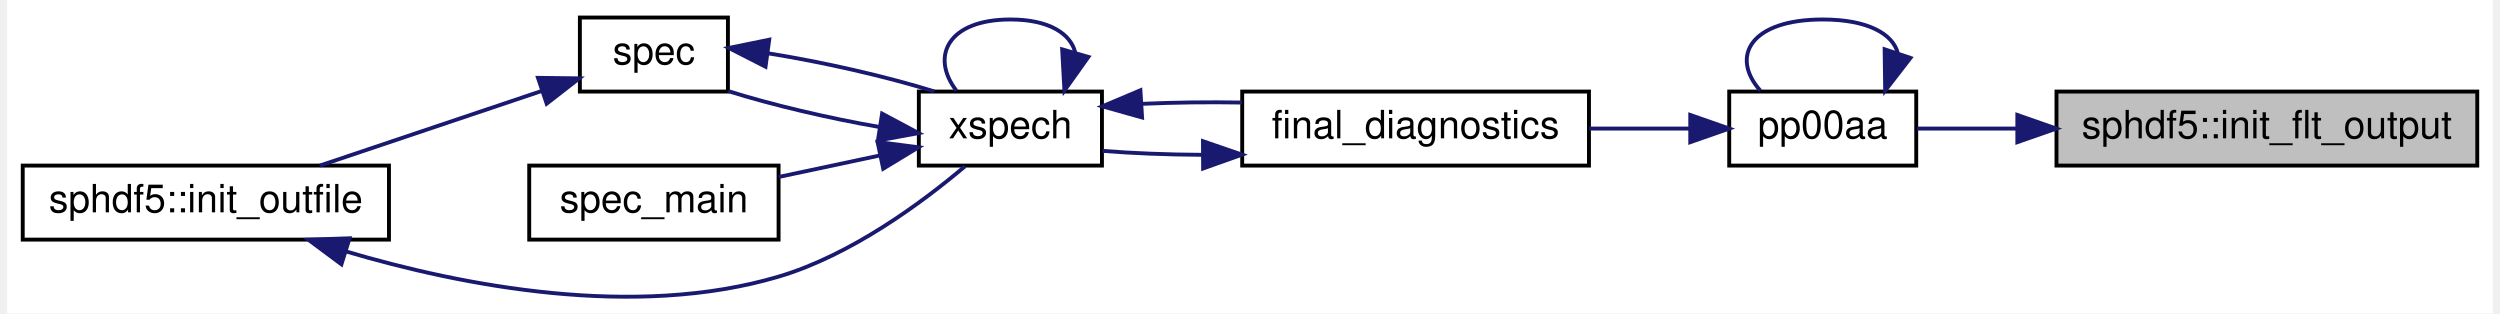
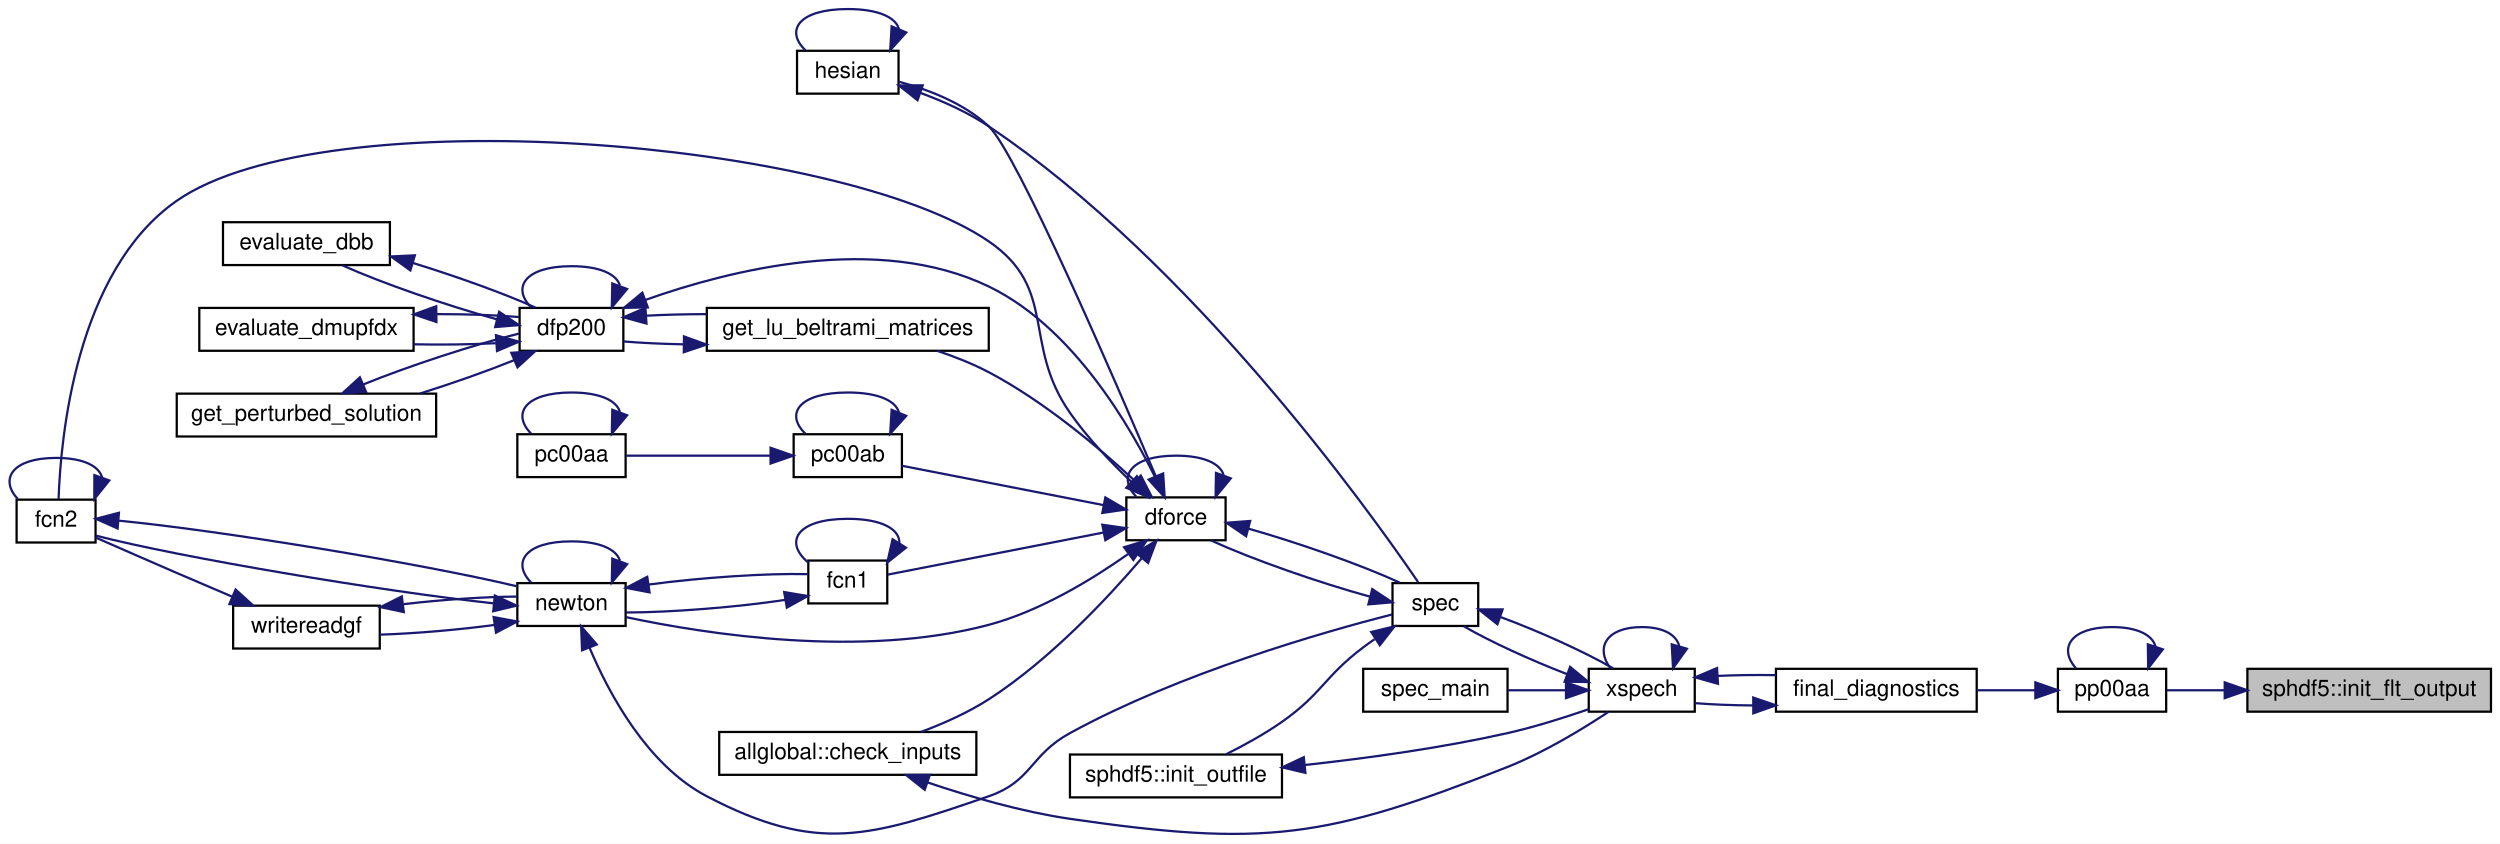
- <svg xmlns="http://www.w3.org/2000/svg" xmlns:xlink="http://www.w3.org/1999/xlink" width="638pt" height="80pt" viewBox="0.00 0.00 638.00 80.46">
-   <g id="graph0" class="graph" transform="scale(1 1) rotate(0) translate(4 76.46)">
-     <polygon fill="white" stroke="transparent" points="-4,4 -4,-76.46 634,-76.46 634,4 -4,4" />
+ <svg xmlns="http://www.w3.org/2000/svg" xmlns:xlink="http://www.w3.org/1999/xlink" width="1108pt" height="374pt" viewBox="0.00 0.00 1108.36 374.09">
+   <g id="graph0" class="graph" transform="scale(1 1) rotate(0) translate(4 370.09)">
+     <polygon fill="white" stroke="transparent" points="-4,4 -4,-370.09 1104.36,-370.09 1104.36,4 -4,4" />
    <g id="node1" class="node">
      <g id="a_node1">
        <a xlink:title="Initialize field line tracing output group and create array datasets.">
-           <polygon fill="#bfbfbf" stroke="black" points="522,-33.96 522,-52.96 630,-52.96 630,-33.96 522,-33.96" />
-           <text text-anchor="middle" x="576" y="-40.96" font-family="Helvetica,sans-Serif" font-size="10.00">sphdf5::init_flt_output</text>
+           <polygon fill="#bfbfbf" stroke="black" points="992.36,-54.59 992.36,-73.59 1100.36,-73.59 1100.36,-54.59 992.36,-54.59" />
+           <text text-anchor="middle" x="1046.36" y="-61.59" font-family="Helvetica,sans-Serif" font-size="10.00">sphdf5::init_flt_output</text>
        </a>
      </g>
    </g>
    <g id="node2" class="node">
      <g id="a_node2">
        <a xlink:href="group__grp__diagnostics.html#gad67931244268a09bd077dae8910c7096" target="_top" xlink:title="Constructs Poincaré plot and &quot;approximate&quot; rotational-transform (driver).">
-           <polygon fill="white" stroke="black" points="438,-33.96 438,-52.96 486,-52.96 486,-33.96 438,-33.96" />
-           <text text-anchor="middle" x="462" y="-40.96" font-family="Helvetica,sans-Serif" font-size="10.00">pp00aa</text>
+           <polygon fill="white" stroke="black" points="908.36,-54.59 908.36,-73.59 956.36,-73.59 956.36,-54.59 908.36,-54.59" />
+           <text text-anchor="middle" x="932.36" y="-61.59" font-family="Helvetica,sans-Serif" font-size="10.00">pp00aa</text>
        </a>
      </g>
    </g>
    <g id="edge1" class="edge">
-       <path fill="none" stroke="midnightblue" d="M511.66,-43.46C502.6,-43.46 493.8,-43.46 486.23,-43.46" />
-       <polygon fill="midnightblue" stroke="midnightblue" points="511.95,-46.96 521.95,-43.46 511.95,-39.96 511.95,-46.96" />
-     </g>
-     <g id="edge11" class="edge">
-       <path fill="none" stroke="midnightblue" d="M481.26,-62.86C479.97,-67.77 473.55,-71.46 462,-71.46 443.52,-71.46 438.17,-62.02 445.97,-53.21" />
-       <polygon fill="midnightblue" stroke="midnightblue" points="484.52,-61.59 478.03,-53.21 477.89,-63.81 484.52,-61.59" />
+       <path fill="none" stroke="midnightblue" d="M982.02,-64.09C972.96,-64.09 964.16,-64.09 956.59,-64.09" />
+       <polygon fill="midnightblue" stroke="midnightblue" points="982.31,-67.59 992.31,-64.09 982.31,-60.59 982.31,-67.59" />
+     </g>
+     <g id="edge48" class="edge">
+       <path fill="none" stroke="midnightblue" d="M951.62,-83.49C950.33,-88.41 943.91,-92.09 932.36,-92.09 913.87,-92.09 908.53,-82.66 916.33,-73.85" />
+       <polygon fill="midnightblue" stroke="midnightblue" points="954.88,-82.22 948.39,-73.85 948.24,-84.44 954.88,-82.22" />
    </g>
    <g id="node3" class="node">
      <g id="a_node3">
        <a xlink:href="xspech_8f90.html#a1451823a7b97101a797de616250752c1" target="_top" xlink:title="Final diagnostics.">
-           <polygon fill="white" stroke="black" points="313,-33.96 313,-52.96 402,-52.96 402,-33.96 313,-33.96" />
-           <text text-anchor="middle" x="357.5" y="-40.96" font-family="Helvetica,sans-Serif" font-size="10.00">final_diagnostics</text>
+           <polygon fill="white" stroke="black" points="783.36,-54.59 783.36,-73.59 872.36,-73.59 872.36,-54.59 783.36,-54.59" />
+           <text text-anchor="middle" x="827.86" y="-61.59" font-family="Helvetica,sans-Serif" font-size="10.00">final_diagnostics</text>
        </a>
      </g>
    </g>
    <g id="edge2" class="edge">
-       <path fill="none" stroke="midnightblue" d="M427.99,-43.46C419.72,-43.46 410.72,-43.46 402.03,-43.46" />
-       <polygon fill="midnightblue" stroke="midnightblue" points="428,-46.96 438,-43.46 428,-39.96 428,-46.96" />
+       <path fill="none" stroke="midnightblue" d="M898.35,-64.09C890.08,-64.09 881.08,-64.09 872.39,-64.09" />
+       <polygon fill="midnightblue" stroke="midnightblue" points="898.36,-67.59 908.36,-64.09 898.36,-60.59 898.36,-67.59" />
    </g>
    <g id="node4" class="node">
      <g id="a_node4">
        <a xlink:href="xspech_8f90.html#a9fdc71dffd7c61ee4588a3f80d3ab9ce" target="_top" xlink:title="Main subroutine of SPEC.">
-           <polygon fill="white" stroke="black" points="230,-33.96 230,-52.96 277,-52.96 277,-33.96 230,-33.96" />
-           <text text-anchor="middle" x="253.5" y="-40.96" font-family="Helvetica,sans-Serif" font-size="10.00">xspech</text>
+           <polygon fill="white" stroke="black" points="700.36,-54.59 700.36,-73.59 747.36,-73.59 747.36,-54.59 700.36,-54.59" />
+           <text text-anchor="middle" x="723.86" y="-61.59" font-family="Helvetica,sans-Serif" font-size="10.00">xspech</text>
        </a>
      </g>
    </g>
    <g id="edge3" class="edge">
-       <path fill="none" stroke="midnightblue" d="M302.75,-36.72C293.7,-36.77 284.77,-37.12 277.1,-37.74" />
-       <polygon fill="midnightblue" stroke="midnightblue" points="302.93,-40.22 312.95,-36.77 302.97,-33.22 302.93,-40.22" />
+       <path fill="none" stroke="midnightblue" d="M773.11,-57.35C764.06,-57.41 755.13,-57.75 747.46,-58.37" />
+       <polygon fill="midnightblue" stroke="midnightblue" points="773.29,-60.85 783.31,-57.41 773.32,-53.85 773.29,-60.85" />
    </g>
    <g id="edge4" class="edge">
-       <path fill="none" stroke="midnightblue" d="M287.33,-49.81C295.49,-50.18 304.36,-50.29 312.95,-50.14" />
-       <polygon fill="midnightblue" stroke="midnightblue" points="287.3,-46.3 277.1,-49.17 286.87,-53.29 287.3,-46.3" />
-     </g>
-     <g id="edge10" class="edge">
-       <path fill="none" stroke="midnightblue" d="M270.17,-62.86C269.05,-67.77 263.5,-71.46 253.5,-71.46 237.5,-71.46 232.88,-62.02 239.63,-53.21" />
-       <polygon fill="midnightblue" stroke="midnightblue" points="273.52,-61.85 267.37,-53.21 266.79,-63.79 273.52,-61.85" />
+       <path fill="none" stroke="midnightblue" d="M757.69,-70.45C765.85,-70.82 774.72,-70.93 783.31,-70.78" />
+       <polygon fill="midnightblue" stroke="midnightblue" points="757.66,-66.94 747.46,-69.81 757.23,-73.92 757.66,-66.94" />
+     </g>
+     <g id="edge47" class="edge">
+       <path fill="none" stroke="midnightblue" d="M740.52,-83.49C739.41,-88.41 733.86,-92.09 723.86,-92.09 707.86,-92.09 703.24,-82.66 709.99,-73.85" />
+       <polygon fill="midnightblue" stroke="midnightblue" points="743.88,-82.48 737.73,-73.85 737.15,-84.43 743.88,-82.48" />
    </g>
    <g id="node5" class="node">
      <g id="a_node5">
        <a xlink:href="xspech_8f90.html#a48f45478dc2c9f70ea8aa1c60ad06503" target="_top" xlink:title="This is the main &quot;driver&quot; for the physics part of SPEC.">
-           <polygon fill="white" stroke="black" points="143,-52.96 143,-71.96 181,-71.96 181,-52.96 143,-52.96" />
-           <text text-anchor="middle" x="162" y="-59.96" font-family="Helvetica,sans-Serif" font-size="10.00">spec</text>
+           <polygon fill="white" stroke="black" points="613.36,-92.59 613.36,-111.59 651.36,-111.59 651.36,-92.59 613.36,-92.59" />
+           <text text-anchor="middle" x="632.36" y="-99.59" font-family="Helvetica,sans-Serif" font-size="10.00">spec</text>
        </a>
      </g>
    </g>
    <g id="edge5" class="edge">
-       <path fill="none" stroke="midnightblue" d="M219.84,-43.87C206.76,-46.15 192.19,-49.57 181.07,-53.08" />
-       <polygon fill="midnightblue" stroke="midnightblue" points="220.57,-47.29 229.92,-42.3 219.5,-40.38 220.57,-47.29" />
+       <path fill="none" stroke="midnightblue" d="M690.73,-71.23C674.8,-77.36 656.54,-85.71 644.98,-92.44" />
+       <polygon fill="midnightblue" stroke="midnightblue" points="692.09,-74.46 700.27,-67.73 689.68,-67.88 692.09,-74.46" />
+     </g>
+     <g id="node21" class="node">
+       <g id="a_node21">
+         <a xlink:href="xspech_8f90.html#a95271e8805067f801b5d4e524d6901d4" target="_top" xlink:title="Main program of SPEC.">
+           <polygon fill="white" stroke="black" points="600.36,-54.59 600.36,-73.59 664.36,-73.59 664.36,-54.59 600.36,-54.59" />
+           <text text-anchor="middle" x="632.36" y="-61.59" font-family="Helvetica,sans-Serif" font-size="10.00">spec_main</text>
+         </a>
+       </g>
+     </g>
+     <g id="edge46" class="edge">
+       <path fill="none" stroke="midnightblue" d="M690.07,-64.09C681.68,-64.09 672.68,-64.09 664.39,-64.09" />
+       <polygon fill="midnightblue" stroke="midnightblue" points="690.27,-67.59 700.27,-64.09 690.27,-60.59 690.27,-67.59" />
+     </g>
+     <g id="edge45" class="edge">
+       <path fill="none" stroke="midnightblue" d="M661.44,-96.48C678.2,-90.28 698.6,-81.09 711.16,-73.79" />
+       <polygon fill="midnightblue" stroke="midnightblue" points="659.87,-93.32 651.58,-99.92 662.17,-99.94 659.87,-93.32" />
+     </g>
+     <g id="node6" class="node">
+       <g id="a_node6">
+         <a xlink:href="group__grp__global__force.html#ga38c9d3c50bd043707fefa5137c9dbf44" target="_top" xlink:title="Calculates , where  and , and .">
+           <polygon fill="white" stroke="black" points="495.36,-130.59 495.36,-149.59 539.36,-149.59 539.36,-130.59 495.36,-130.59" />
+           <text text-anchor="middle" x="517.36" y="-137.59" font-family="Helvetica,sans-Serif" font-size="10.00">dforce</text>
+         </a>
+       </g>
+     </g>
+     <g id="edge6" class="edge">
+       <path fill="none" stroke="midnightblue" d="M603.28,-105.61C580.94,-111.71 550.59,-122.32 532.88,-130.51" />
+       <polygon fill="midnightblue" stroke="midnightblue" points="604.38,-108.94 613.2,-103.08 602.65,-102.16 604.38,-108.94" />
+     </g>
+     <g id="node20" class="node">
+       <g id="a_node20">
+         <a xlink:href="group__grp__output.html#ga0f962c09cd5d5eba99f1cba043cb3898" target="_top" xlink:title="Initialize the interface to the HDF5 library and open the output file.">
+           <polygon fill="white" stroke="black" points="470.36,-16.59 470.36,-35.59 564.36,-35.59 564.36,-16.59 470.36,-16.59" />
+           <text text-anchor="middle" x="517.36" y="-23.59" font-family="Helvetica,sans-Serif" font-size="10.00">sphdf5::init_outfile</text>
+         </a>
+       </g>
+     </g>
+     <g id="edge43" class="edge">
+       <path fill="none" stroke="midnightblue" d="M605.44,-86.73C603.69,-85.54 601.98,-84.32 600.36,-83.09 583.03,-70.03 582.13,-62.55 564.36,-50.09 556.69,-44.71 547.66,-39.75 539.64,-35.74" />
+       <polygon fill="midnightblue" stroke="midnightblue" points="603.94,-89.93 614.24,-92.41 607.73,-84.04 603.94,-89.93" />
+     </g>
+     <g id="edge42" class="edge">
+       <path fill="none" stroke="midnightblue" d="M549.53,-135.72C571.4,-129.55 599.65,-119.59 616.59,-111.79" />
+       <polygon fill="midnightblue" stroke="midnightblue" points="548.46,-132.38 539.7,-138.34 550.26,-139.14 548.46,-132.38" />
+     </g>
+     <g id="edge9" class="edge">
+       <path fill="none" stroke="midnightblue" d="M538.47,-159.49C537.06,-164.41 530.02,-168.09 517.36,-168.09 497.1,-168.09 491.24,-158.66 499.79,-149.85" />
+       <polygon fill="midnightblue" stroke="midnightblue" points="541.66,-158.03 534.93,-149.85 535.09,-160.44 541.66,-158.03" />
    </g>
    <g id="node7" class="node">
      <g id="a_node7">
-         <a xlink:href="xspech_8f90.html#a95271e8805067f801b5d4e524d6901d4" target="_top" xlink:title="Main program of SPEC.">
-           <polygon fill="white" stroke="black" points="130,-14.96 130,-33.96 194,-33.96 194,-14.96 130,-14.96" />
-           <text text-anchor="middle" x="162" y="-21.96" font-family="Helvetica,sans-Serif" font-size="10.00">spec_main</text>
-         </a>
-       </g>
-     </g>
-     <g id="edge9" class="edge">
-       <path fill="none" stroke="midnightblue" d="M219.99,-36.56C211.52,-34.76 202.42,-32.83 194.03,-31.04" />
-       <polygon fill="midnightblue" stroke="midnightblue" points="219.41,-40.01 229.92,-38.66 220.86,-33.16 219.41,-40.01" />
+         <a xlink:href="namespaceallglobal.html#a7824bc37519fe88336534ce90ab2af16" target="_top" xlink:title=" ">
+           <polygon fill="white" stroke="black" points="314.86,-26.59 314.86,-45.59 428.86,-45.59 428.86,-26.59 314.86,-26.59" />
+           <text text-anchor="middle" x="371.86" y="-33.59" font-family="Helvetica,sans-Serif" font-size="10.00">allglobal::check_inputs</text>
+         </a>
+       </g>
+     </g>
+     <g id="edge7" class="edge">
+       <path fill="none" stroke="midnightblue" d="M502.14,-122.57C486.95,-104.8 461.37,-77.5 434.36,-60.09 425.21,-54.19 414.38,-49.37 404.38,-45.63" />
+       <polygon fill="midnightblue" stroke="midnightblue" points="499.63,-125.02 508.73,-130.44 505,-120.53 499.63,-125.02" />
+     </g>
+     <g id="node8" class="node">
+       <g id="a_node8">
+         <a xlink:href="group__grp__force__driver.html#gabbc245b3884ee8d8d3e2a52f25149f78" target="_top" xlink:title="fcn1">
+           <polygon fill="white" stroke="black" points="354.36,-102.59 354.36,-121.59 389.36,-121.59 389.36,-102.59 354.36,-102.59" />
+           <text text-anchor="middle" x="371.86" y="-109.59" font-family="Helvetica,sans-Serif" font-size="10.00">fcn1</text>
+         </a>
+       </g>
+     </g>
+     <g id="edge10" class="edge">
+       <path fill="none" stroke="midnightblue" d="M485.04,-133.98C455.71,-128.26 412.99,-119.92 389.64,-115.37" />
+       <polygon fill="midnightblue" stroke="midnightblue" points="484.7,-137.48 495.18,-135.96 486.04,-130.61 484.7,-137.48" />
+     </g>
+     <g id="node9" class="node">
+       <g id="a_node9">
+         <a xlink:href="group__grp__force__driver.html#gaec14f81fbdbedafbc4189489ec8ae178" target="_top" xlink:title="Employs Newton method to find , where  and  is defined in dforce() .">
+           <polygon fill="white" stroke="black" points="225.36,-92.59 225.36,-111.59 273.36,-111.59 273.36,-92.59 225.36,-92.59" />
+           <text text-anchor="middle" x="249.36" y="-99.59" font-family="Helvetica,sans-Serif" font-size="10.00">newton</text>
+         </a>
+       </g>
+     </g>
+     <g id="edge37" class="edge">
+       <path fill="none" stroke="midnightblue" d="M496.05,-124.42C480.21,-113.24 457.16,-99.16 434.36,-93.09 378.11,-78.11 308.84,-88.98 273.49,-96.52" />
+       <polygon fill="midnightblue" stroke="midnightblue" points="494.34,-127.5 504.48,-130.58 498.47,-121.85 494.34,-127.5" />
+     </g>
+     <g id="node10" class="node">
+       <g id="a_node10">
+         <a xlink:href="group__grp__force__driver.html#ga8ccd6c7d901872702521d0a0edf95412" target="_top" xlink:title="fcn2">
+           <polygon fill="white" stroke="black" points="3.36,-129.59 3.36,-148.59 38.36,-148.59 38.36,-129.59 3.36,-129.59" />
+           <text text-anchor="middle" x="20.86" y="-136.59" font-family="Helvetica,sans-Serif" font-size="10.00">fcn2</text>
+         </a>
+       </g>
+     </g>
+     <g id="edge22" class="edge">
+       <path fill="none" stroke="midnightblue" d="M497.63,-156.46C488.63,-164.98 478.13,-175.93 470.36,-187.09 448.99,-217.76 465.19,-241.96 434.36,-263.09 368.29,-308.38 140.09,-326.87 74.36,-281.09 29.5,-249.85 22.88,-175.63 21.97,-148.9" />
+       <polygon fill="midnightblue" stroke="midnightblue" points="500.05,-159 505.06,-149.66 495.32,-153.84 500.05,-159" />
+     </g>
+     <g id="node12" class="node">
+       <g id="a_node12">
+         <a xlink:href="dfp200_8f90.html#a6aca59cf350d7b1941f8389d50945a43" target="_top" xlink:title="get LU Beltrami matrices">
+           <polygon fill="white" stroke="black" points="309.36,-214.59 309.36,-233.59 434.36,-233.59 434.36,-214.59 309.36,-214.59" />
+           <text text-anchor="middle" x="371.86" y="-221.59" font-family="Helvetica,sans-Serif" font-size="10.00">get_lu_beltrami_matrices</text>
+         </a>
+       </g>
+     </g>
+     <g id="edge23" class="edge">
+       <path fill="none" stroke="midnightblue" d="M499.25,-156.82C483.53,-171.37 458.99,-192.11 434.36,-205.09 427.24,-208.84 419.26,-211.99 411.47,-214.57" />
+       <polygon fill="midnightblue" stroke="midnightblue" points="501.76,-159.26 506.62,-149.85 496.95,-154.18 501.76,-159.26" />
+     </g>
+     <g id="node17" class="node">
+       <g id="a_node17">
+         <a xlink:href="group__grp__diagnostics.html#ga7401b50ec10c6598ee4a8112717a63ec" target="_top" xlink:title="Computes eigenvalues and eigenvectors of derivative matrix, .">
+           <polygon fill="white" stroke="black" points="349.36,-328.59 349.36,-347.59 394.36,-347.59 394.36,-328.59 349.36,-328.59" />
+           <text text-anchor="middle" x="371.86" y="-335.59" font-family="Helvetica,sans-Serif" font-size="10.00">hesian</text>
+         </a>
+       </g>
+     </g>
+     <g id="edge34" class="edge">
+       <path fill="none" stroke="midnightblue" d="M508.43,-158.9C490.35,-201.51 446.65,-302.62 434.36,-314.09 423.3,-324.42 407.3,-330.48 394.39,-333.92" />
+       <polygon fill="midnightblue" stroke="midnightblue" points="511.68,-160.21 512.35,-149.63 505.23,-157.48 511.68,-160.21" />
+     </g>
+     <g id="node18" class="node">
+       <g id="a_node18">
+         <a xlink:href="group__grp__conjugate__gradient.html#ga4d8415226e62a9fdb42b0fd0b464251e" target="_top" xlink:title="Returns the energy functional and it's derivatives with respect to geometry.">
+           <polygon fill="white" stroke="black" points="347.86,-158.59 347.86,-177.59 395.86,-177.59 395.86,-158.59 347.86,-158.59" />
+           <text text-anchor="middle" x="371.86" y="-165.59" font-family="Helvetica,sans-Serif" font-size="10.00">pc00ab</text>
+         </a>
+       </g>
+     </g>
+     <g id="edge38" class="edge">
+       <path fill="none" stroke="midnightblue" d="M485.15,-146.18C458.32,-151.42 420.22,-158.85 396.02,-163.57" />
+       <polygon fill="midnightblue" stroke="midnightblue" points="486.04,-149.57 495.18,-144.22 484.7,-142.7 486.04,-149.57" />
    </g>
    <g id="edge8" class="edge">
-       <path fill="none" stroke="midnightblue" d="M191.28,-62.78C205.22,-60.57 221.63,-56.84 233.96,-52.99" />
-       <polygon fill="midnightblue" stroke="midnightblue" points="190.65,-59.33 181.21,-64.15 191.6,-66.27 190.65,-59.33" />
-     </g>
-     <g id="node6" class="node">
-       <g id="a_node6">
-         <a xlink:href="group__grp__output.html#ga0f962c09cd5d5eba99f1cba043cb3898" target="_top" xlink:title="Initialize the interface to the HDF5 library and open the output file.">
-           <polygon fill="white" stroke="black" points="0,-14.96 0,-33.96 94,-33.96 94,-14.96 0,-14.96" />
-           <text text-anchor="middle" x="47" y="-21.96" font-family="Helvetica,sans-Serif" font-size="10.00">sphdf5::init_outfile</text>
-         </a>
-       </g>
-     </g>
-     <g id="edge6" class="edge">
-       <path fill="none" stroke="midnightblue" d="M133.28,-53.14C115.95,-47.31 93.69,-39.82 76.26,-33.96" />
-       <polygon fill="midnightblue" stroke="midnightblue" points="132.25,-56.48 142.84,-56.35 134.48,-49.85 132.25,-56.48" />
-     </g>
-     <g id="edge7" class="edge">
-       <path fill="none" stroke="midnightblue" d="M82.9,-11.95C112.88,-3.07 157.01,5.5 194,-5.46 212.58,-10.96 230.79,-24.43 241.83,-33.76" />
-       <polygon fill="midnightblue" stroke="midnightblue" points="81.8,-8.62 73.3,-14.94 83.89,-15.3 81.8,-8.62" />
+       <path fill="none" stroke="midnightblue" d="M407.35,-23.18C425.76,-16.97 448.98,-10.2 470.36,-7.09 556.28,5.42 583.61,1.81 664.36,-30.09 680.53,-36.48 697.55,-46.85 709.04,-54.45" />
+       <polygon fill="midnightblue" stroke="midnightblue" points="405.96,-19.96 397.66,-26.54 408.26,-26.57 405.96,-19.96" />
+     </g>
+     <g id="edge11" class="edge">
+       <path fill="none" stroke="midnightblue" d="M394.72,-129.23C395.04,-135.23 387.42,-140.09 371.86,-140.09 349.22,-140.09 343.39,-129.81 354.35,-120.69" />
+       <polygon fill="midnightblue" stroke="midnightblue" points="397.65,-127.3 389.37,-120.69 391.72,-131.02 397.65,-127.3" />
+     </g>
+     <g id="edge12" class="edge">
+       <path fill="none" stroke="midnightblue" d="M344.16,-104.16C323.01,-100.94 293.76,-98.6 273.57,-98.56" />
+       <polygon fill="midnightblue" stroke="midnightblue" points="343.66,-107.62 354.1,-105.86 344.84,-100.72 343.66,-107.62" />
+     </g>
+     <g id="edge18" class="edge">
+       <path fill="none" stroke="midnightblue" d="M257.32,-83.07C265.98,-62.54 282.94,-30.91 309.36,-17.09 358.58,8.66 381.81,0.94 434.36,-17.09 453.53,-23.67 452.58,-35.36 470.36,-45.09 519,-71.71 582.49,-89.85 613.18,-97.7" />
+       <polygon fill="midnightblue" stroke="midnightblue" points="254.05,-81.81 253.63,-92.39 260.56,-84.38 254.05,-81.81" />
+     </g>
+     <g id="edge13" class="edge">
+       <path fill="none" stroke="midnightblue" d="M283.57,-110.95C306.46,-114.02 335.93,-116.05 354.1,-115.55" />
+       <polygon fill="midnightblue" stroke="midnightblue" points="283.98,-107.48 273.57,-109.48 282.95,-114.4 283.98,-107.48" />
+     </g>
+     <g id="edge17" class="edge">
+       <path fill="none" stroke="midnightblue" d="M270.84,-121.49C269.4,-126.41 262.24,-130.09 249.36,-130.09 228.74,-130.09 222.78,-120.66 231.48,-111.85" />
+       <polygon fill="midnightblue" stroke="midnightblue" points="274.02,-119.99 267.24,-111.85 267.46,-122.44 274.02,-119.99" />
+     </g>
+     <g id="edge14" class="edge">
+       <path fill="none" stroke="midnightblue" d="M214.83,-102.61C165.58,-107.91 75.53,-123.03 38.47,-132.64" />
+       <polygon fill="midnightblue" stroke="midnightblue" points="215.37,-106.07 224.97,-101.6 214.68,-99.11 215.37,-106.07" />
+     </g>
+     <g id="node11" class="node">
+       <g id="a_node11">
+         <a xlink:href="group__grp__force__driver.html#ga382822b303cbf8c56d6f54dcb379caf2" target="_top" xlink:title="read or write force-derivative matrix">
+           <polygon fill="white" stroke="black" points="99.36,-82.59 99.36,-101.59 164.36,-101.59 164.36,-82.59 99.36,-82.59" />
+           <text text-anchor="middle" x="131.86" y="-89.59" font-family="Helvetica,sans-Serif" font-size="10.00">writereadgf</text>
+         </a>
+       </g>
+     </g>
+     <g id="edge19" class="edge">
+       <path fill="none" stroke="midnightblue" d="M215.32,-93.06C199.41,-90.89 180.41,-89.27 164.66,-88.74" />
+       <polygon fill="midnightblue" stroke="midnightblue" points="214.85,-96.53 225.26,-94.57 215.9,-89.61 214.85,-96.53" />
+     </g>
+     <g id="edge16" class="edge">
+       <path fill="none" stroke="midnightblue" d="M48.57,-139.27C93.3,-134.98 182.58,-120.32 224.97,-110.22" />
+       <polygon fill="midnightblue" stroke="midnightblue" points="48.15,-135.8 38.47,-140.11 48.73,-142.77 48.15,-135.8" />
+     </g>
+     <g id="edge15" class="edge">
+       <path fill="none" stroke="midnightblue" d="M41.23,-158.49C39.87,-163.41 33.08,-167.09 20.86,-167.09 1.31,-167.09 -4.34,-157.66 3.9,-148.85" />
+       <polygon fill="midnightblue" stroke="midnightblue" points="44.45,-157.11 37.81,-148.85 37.85,-159.44 44.45,-157.11" />
+     </g>
+     <g id="edge21" class="edge">
+       <path fill="none" stroke="midnightblue" d="M174.93,-102.26C191.92,-104.23 210.87,-105.54 225.26,-105.62" />
+       <polygon fill="midnightblue" stroke="midnightblue" points="175.03,-98.74 164.66,-100.95 174.14,-105.69 175.03,-98.74" />
+     </g>
+     <g id="edge20" class="edge">
+       <path fill="none" stroke="midnightblue" d="M98.87,-105.6C90.86,-109.01 82.29,-112.67 74.36,-116.09 62.3,-121.3 48.72,-127.25 38.39,-131.79" />
+       <polygon fill="midnightblue" stroke="midnightblue" points="100.45,-108.74 108.29,-101.61 97.72,-102.29 100.45,-108.74" />
+     </g>
+     <g id="node13" class="node">
+       <g id="a_node13">
+         <a xlink:href="dfp200_8f90.html#a55ea75395f8c71731451e1add3720c7e" target="_top" xlink:title="Given the field consistent with the constraints and the geometry, computes local quantites related to...">
+           <polygon fill="white" stroke="black" points="226.36,-214.59 226.36,-233.59 272.36,-233.59 272.36,-214.59 226.36,-214.59" />
+           <text text-anchor="middle" x="249.36" y="-221.59" font-family="Helvetica,sans-Serif" font-size="10.00">dfp200</text>
+         </a>
+       </g>
+     </g>
+     <g id="edge24" class="edge">
+       <path fill="none" stroke="midnightblue" d="M299.05,-217.45C289.41,-217.64 280.18,-218.07 272.4,-218.73" />
+       <polygon fill="midnightblue" stroke="midnightblue" points="299.24,-220.95 309.2,-217.34 299.16,-213.95 299.24,-220.95" />
+     </g>
+     <g id="edge25" class="edge">
+       <path fill="none" stroke="midnightblue" d="M282.17,-237.15C320.31,-250.68 385.23,-266.78 434.36,-243.09 475.54,-223.24 502.42,-171.54 512.22,-149.87" />
+       <polygon fill="midnightblue" stroke="midnightblue" points="283.21,-233.81 272.62,-233.62 280.78,-240.37 283.21,-233.81" />
+     </g>
+     <g id="edge31" class="edge">
+       <path fill="none" stroke="midnightblue" d="M282.64,-230.15C290.88,-230.59 300.02,-230.82 309.2,-230.84" />
+       <polygon fill="midnightblue" stroke="midnightblue" points="282.61,-226.64 272.4,-229.45 282.14,-233.62 282.61,-226.64" />
+     </g>
+     <g id="edge26" class="edge">
+       <path fill="none" stroke="midnightblue" d="M270.84,-243.49C269.4,-248.41 262.24,-252.09 249.36,-252.09 228.74,-252.09 222.78,-242.66 231.48,-233.85" />
+       <polygon fill="midnightblue" stroke="midnightblue" points="274.02,-241.99 267.24,-233.85 267.46,-244.44 274.02,-241.99" />
+     </g>
+     <g id="node14" class="node">
+       <g id="a_node14">
+         <a xlink:href="dfp200_8f90.html#a7b64c7392b45d0042d8bd7379c0761a5" target="_top" xlink:title="Evaluate the derivative of the square of the magnetic field modulus. Add spectral constraint derivati...">
+           <polygon fill="white" stroke="black" points="94.86,-252.59 94.86,-271.59 168.86,-271.59 168.86,-252.59 94.86,-252.59" />
+           <text text-anchor="middle" x="131.86" y="-259.59" font-family="Helvetica,sans-Serif" font-size="10.00">evaluate_dbb</text>
+         </a>
+       </g>
+     </g>
+     <g id="edge27" class="edge">
+       <path fill="none" stroke="midnightblue" d="M216.31,-228.52C193.88,-234.72 164.96,-244.7 147.72,-252.5" />
+       <polygon fill="midnightblue" stroke="midnightblue" points="217.3,-231.88 226.09,-225.96 215.53,-225.11 217.3,-231.88" />
+     </g>
+     <g id="node15" class="node">
+       <g id="a_node15">
+         <a xlink:href="dfp200_8f90.html#a73ddf39ecc5228201fb643779e17cd36" target="_top" xlink:title="Evaluate mu and psip derivatives and store them in dmupfdx.">
+           <polygon fill="white" stroke="black" points="84.36,-214.59 84.36,-233.59 179.36,-233.59 179.36,-214.59 84.36,-214.59" />
+           <text text-anchor="middle" x="131.86" y="-221.59" font-family="Helvetica,sans-Serif" font-size="10.00">evaluate_dmupfdx</text>
+         </a>
+       </g>
+     </g>
+     <g id="edge29" class="edge">
+       <path fill="none" stroke="midnightblue" d="M215.83,-217.95C204.54,-217.37 191.64,-217.2 179.44,-217.46" />
+       <polygon fill="midnightblue" stroke="midnightblue" points="215.88,-221.46 226.09,-218.63 216.34,-214.48 215.88,-221.46" />
+     </g>
+     <g id="node16" class="node">
+       <g id="a_node16">
+         <a xlink:href="dfp200_8f90.html#a5e56f1f4b1e6df11a9cffa6237c37469" target="_top" xlink:title="This routine evaluates the value of the magnetic field once the interface is perturbed using matrix p...">
+           <polygon fill="white" stroke="black" points="74.36,-176.59 74.36,-195.59 189.36,-195.59 189.36,-176.59 74.36,-176.59" />
+           <text text-anchor="middle" x="131.86" y="-183.59" font-family="Helvetica,sans-Serif" font-size="10.00">get_perturbed_solution</text>
+         </a>
+       </g>
+     </g>
+     <g id="edge32" class="edge">
+       <path fill="none" stroke="midnightblue" d="M223.85,-210.39C211.73,-205.49 196.64,-200.17 182.26,-195.66" />
+       <polygon fill="midnightblue" stroke="midnightblue" points="222.69,-213.7 233.26,-214.39 225.43,-207.26 222.69,-213.7" />
+     </g>
+     <g id="edge28" class="edge">
+       <path fill="none" stroke="midnightblue" d="M178.95,-253.55C198.29,-247.61 219.45,-240.01 233.26,-233.79" />
+       <polygon fill="midnightblue" stroke="midnightblue" points="177.93,-250.21 169.34,-256.41 179.93,-256.91 177.93,-250.21" />
+     </g>
+     <g id="edge30" class="edge">
+       <path fill="none" stroke="midnightblue" d="M189.74,-230.84C202.66,-230.86 215.64,-230.43 226.09,-229.55" />
+       <polygon fill="midnightblue" stroke="midnightblue" points="189.48,-227.34 179.44,-230.73 189.4,-234.34 189.48,-227.34" />
+     </g>
+     <g id="edge33" class="edge">
+       <path fill="none" stroke="midnightblue" d="M156.95,-199.62C177.32,-207.9 206.26,-217.37 226.09,-222.22" />
+       <polygon fill="midnightblue" stroke="midnightblue" points="158.29,-196.39 147.72,-195.68 155.55,-202.83 158.29,-196.39" />
+     </g>
+     <g id="edge36" class="edge">
+       <path fill="none" stroke="midnightblue" d="M404.2,-328.88C414.3,-325.14 425.23,-320.23 434.36,-314.09 524.01,-253.83 602.03,-145.26 624.72,-112.03" />
+       <polygon fill="midnightblue" stroke="midnightblue" points="402.79,-325.66 394.48,-332.23 405.07,-332.28 402.79,-325.66" />
+     </g>
+     <g id="edge35" class="edge">
+       <path fill="none" stroke="midnightblue" d="M394.55,-357.12C393.31,-362.22 385.75,-366.09 371.86,-366.09 350.18,-366.09 343.91,-356.66 353.05,-347.85" />
+       <polygon fill="midnightblue" stroke="midnightblue" points="397.76,-355.72 390.66,-347.85 391.3,-358.42 397.76,-355.72" />
+     </g>
+     <g id="edge41" class="edge">
+       <path fill="none" stroke="midnightblue" d="M394.55,-187.12C393.31,-192.22 385.75,-196.09 371.86,-196.09 350.18,-196.09 343.91,-186.66 353.05,-177.85" />
+       <polygon fill="midnightblue" stroke="midnightblue" points="397.76,-185.72 390.66,-177.85 391.3,-188.42 397.76,-185.72" />
+     </g>
+     <g id="node19" class="node">
+       <g id="a_node19">
+         <a xlink:href="group__grp__conjugate__gradient.html#ga25a3bae2ff2ee0469b045de0d033398b" target="_top" xlink:title="Use preconditioned conjugate gradient method to find minimum of energy functional.">
+           <polygon fill="white" stroke="black" points="225.36,-158.59 225.36,-177.59 273.36,-177.59 273.36,-158.59 225.36,-158.59" />
+           <text text-anchor="middle" x="249.36" y="-165.59" font-family="Helvetica,sans-Serif" font-size="10.00">pc00aa</text>
+         </a>
+       </g>
+     </g>
+     <g id="edge39" class="edge">
+       <path fill="none" stroke="midnightblue" d="M337.52,-168.09C317.17,-168.09 291.67,-168.09 273.52,-168.09" />
+       <polygon fill="midnightblue" stroke="midnightblue" points="337.63,-171.59 347.63,-168.09 337.62,-164.59 337.63,-171.59" />
+     </g>
+     <g id="edge40" class="edge">
+       <path fill="none" stroke="midnightblue" d="M270.84,-187.49C269.4,-192.41 262.24,-196.09 249.36,-196.09 228.74,-196.09 222.78,-186.66 231.48,-177.85" />
+       <polygon fill="midnightblue" stroke="midnightblue" points="274.02,-185.99 267.24,-177.85 267.46,-188.44 274.02,-185.99" />
+     </g>
+     <g id="edge44" class="edge">
+       <path fill="none" stroke="midnightblue" d="M574.6,-30.96C601.9,-33.94 635.06,-38.49 664.36,-45.09 676.44,-47.82 689.59,-51.97 700.35,-55.7" />
+       <polygon fill="midnightblue" stroke="midnightblue" points="574.75,-27.46 564.44,-29.89 574.02,-34.42 574.75,-27.46" />
    </g>
  </g>
</svg>
